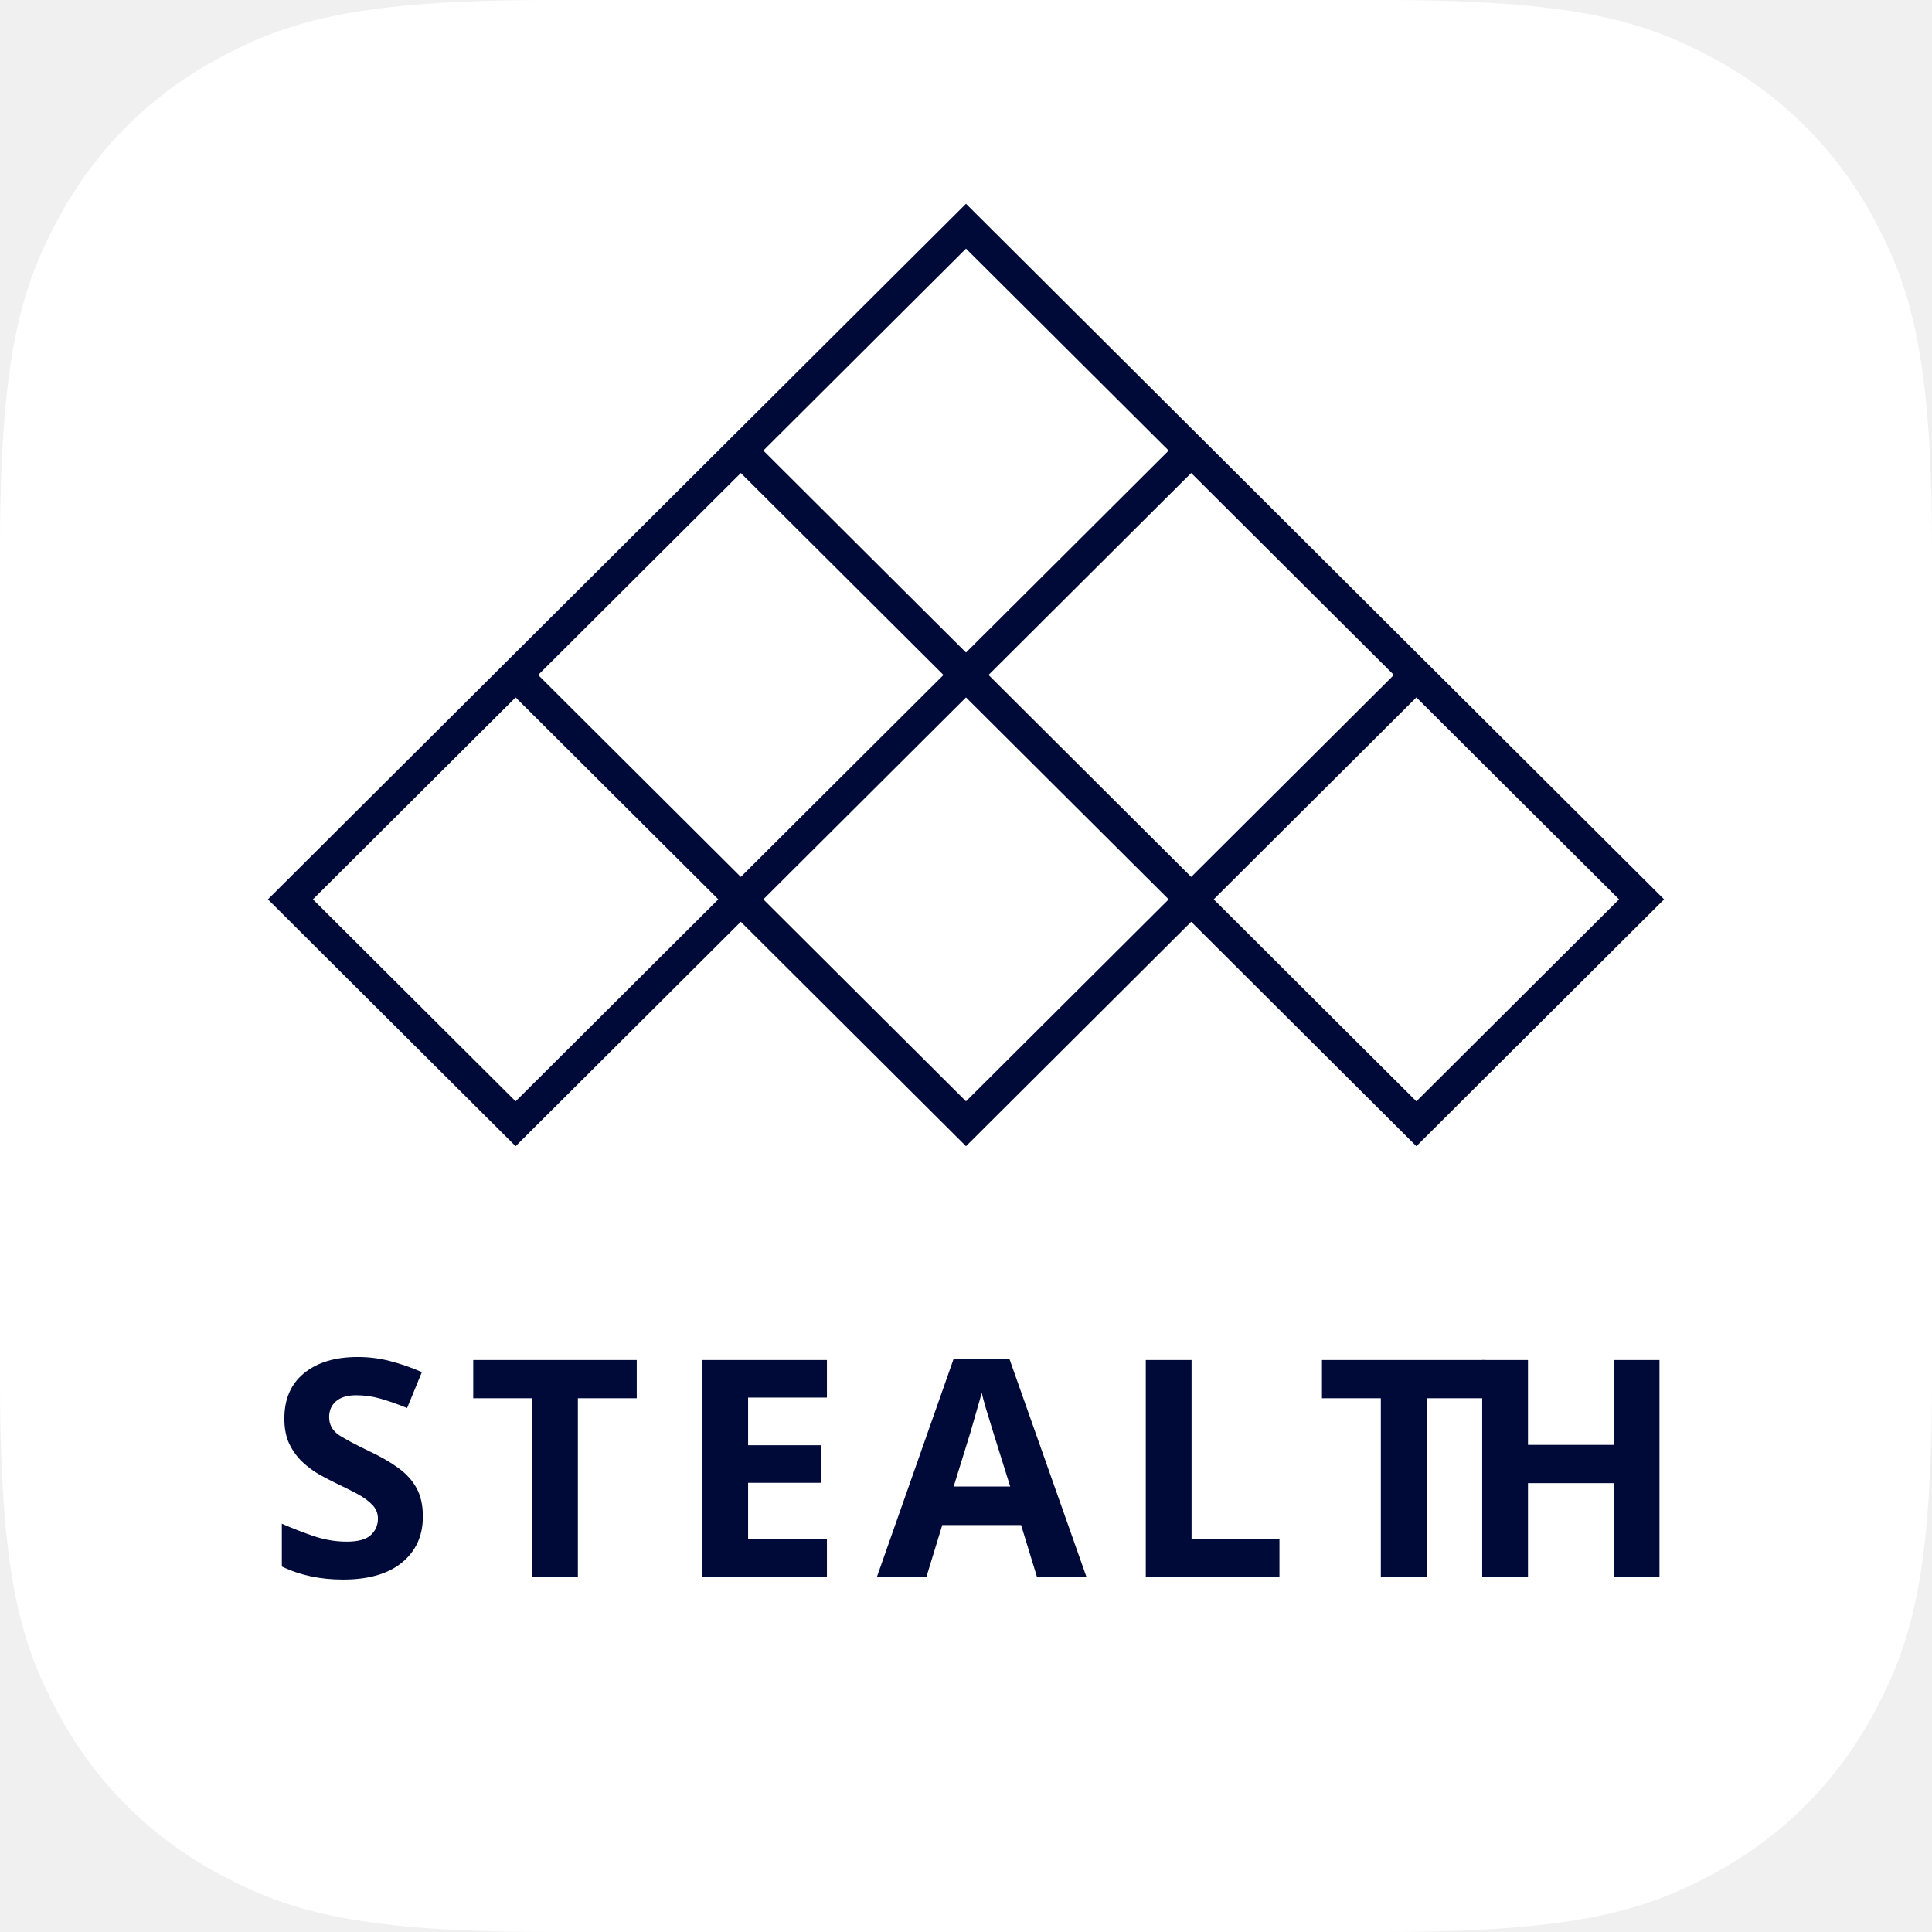
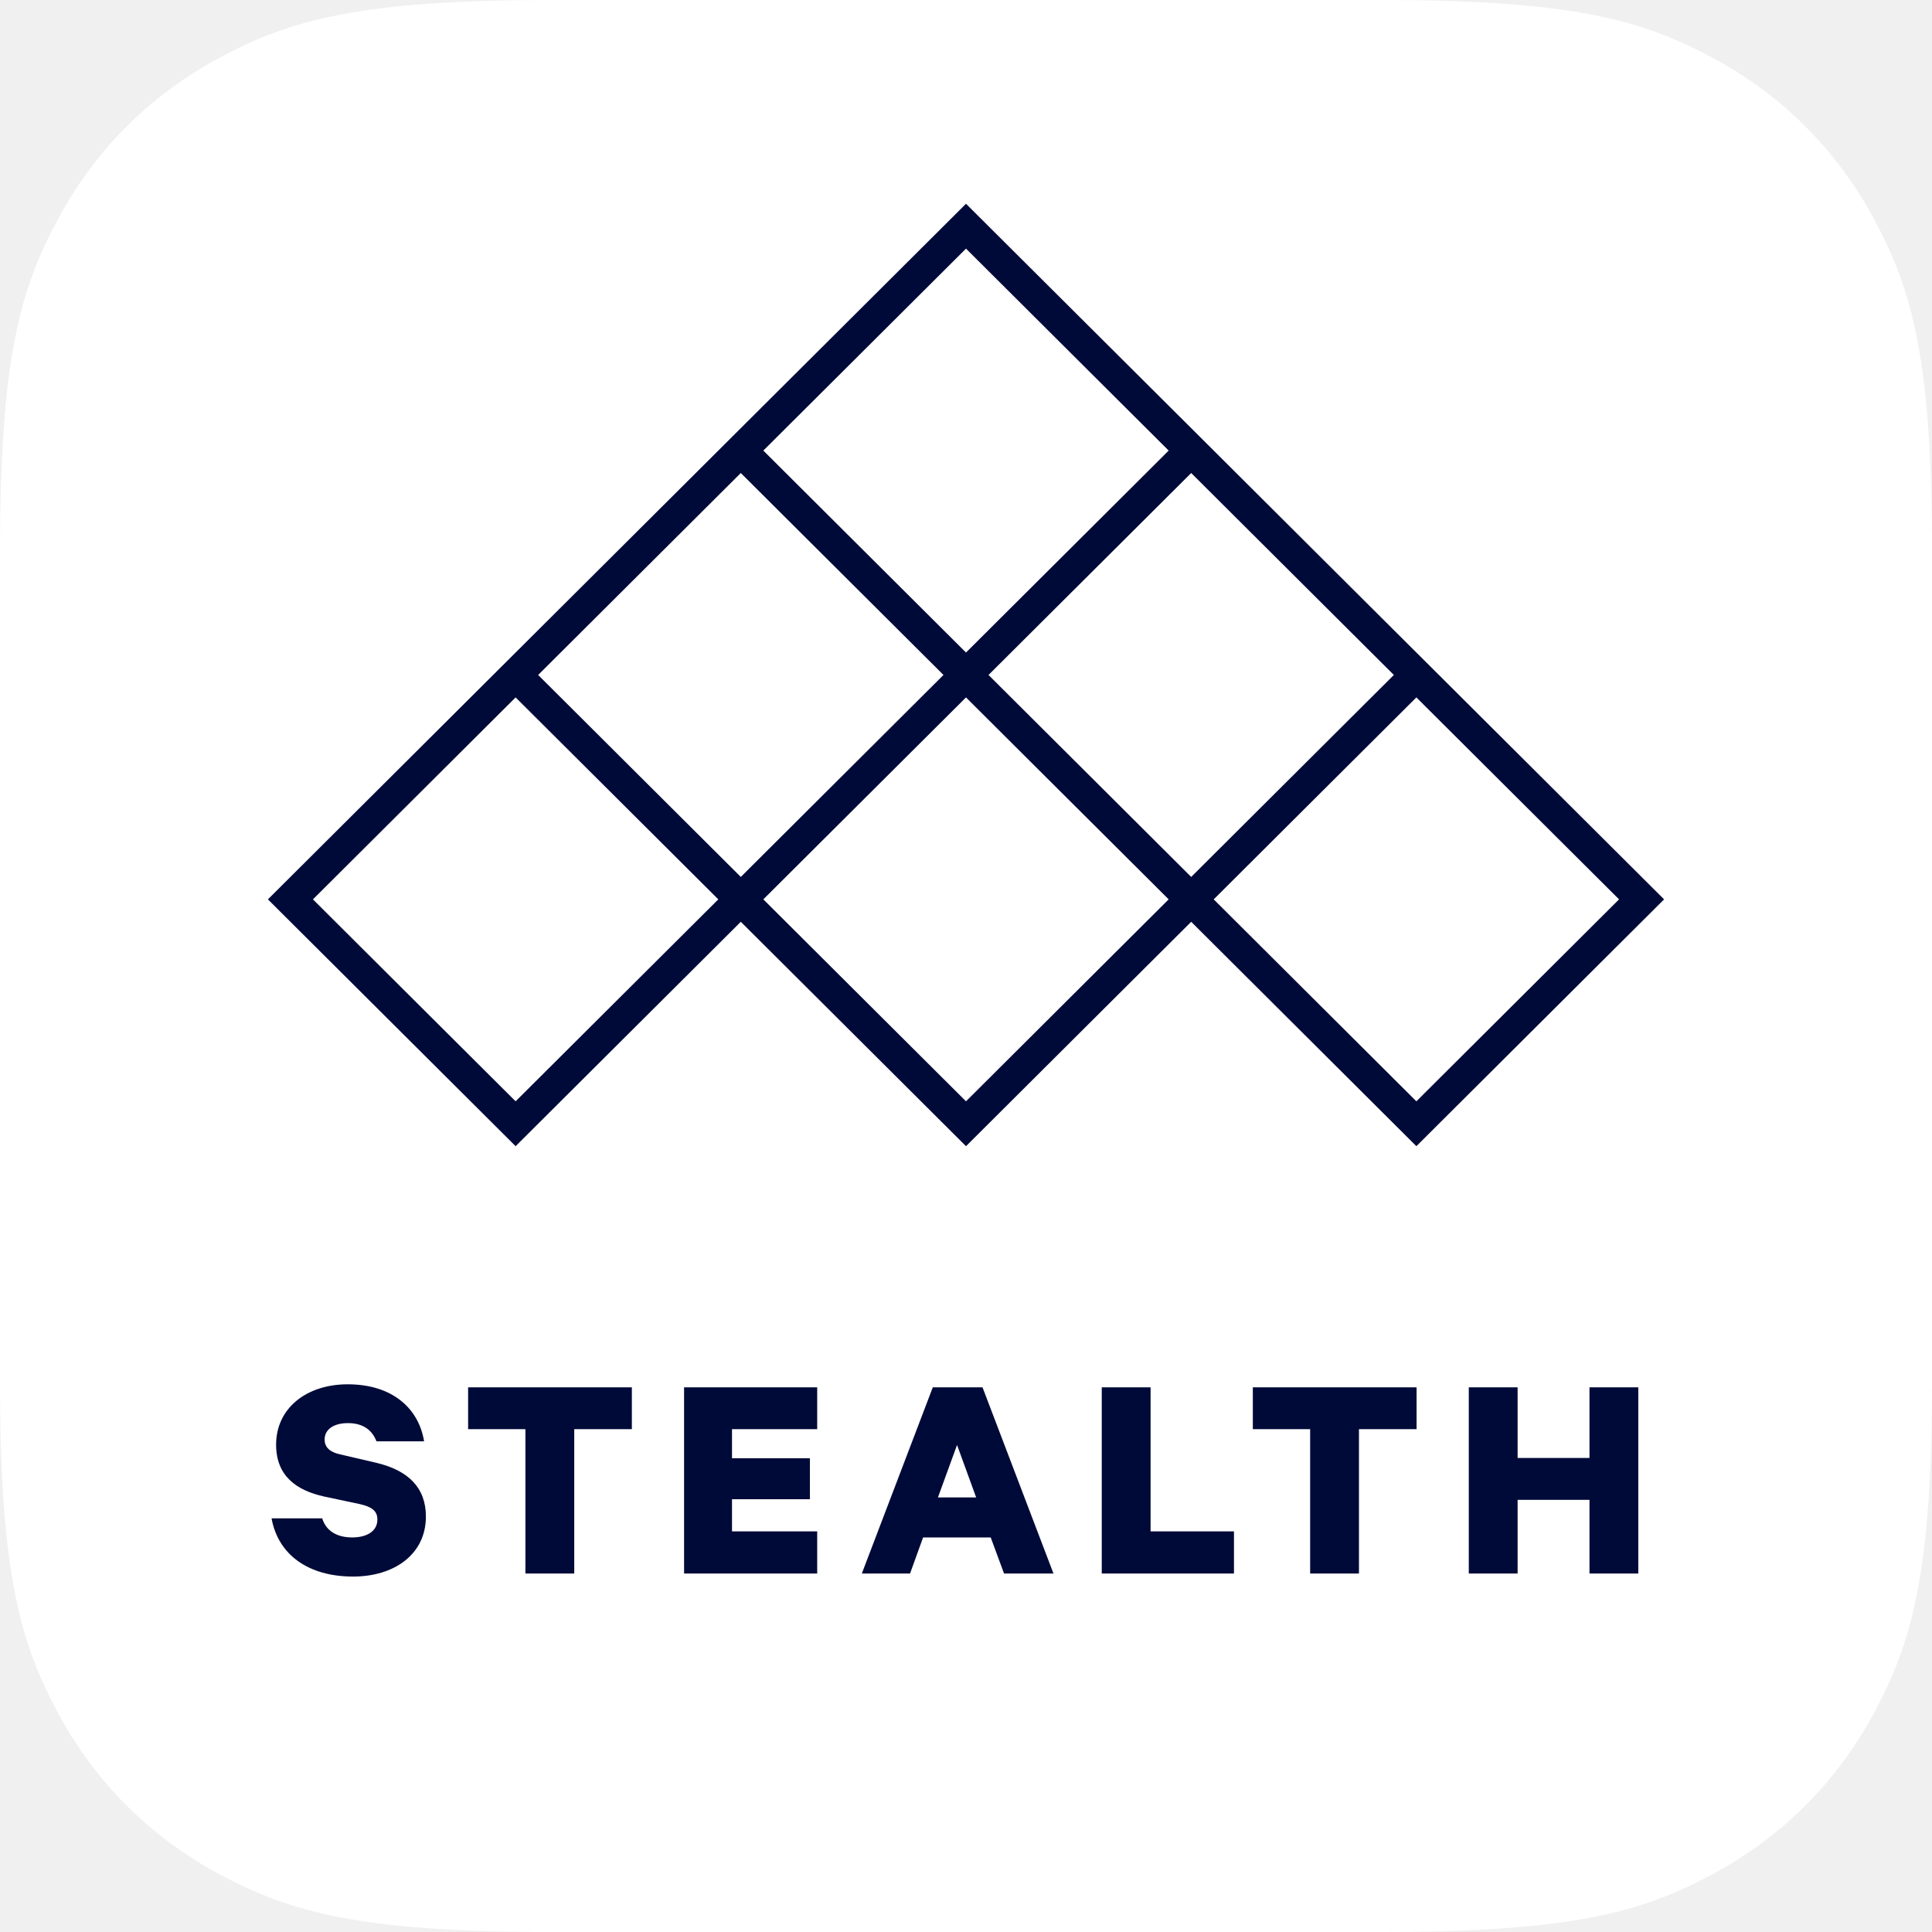
<svg xmlns="http://www.w3.org/2000/svg" xmlns:xlink="http://www.w3.org/1999/xlink" width="180px" height="180px" viewBox="0 0 180 180" version="1.1">
  <defs>
    <rect id="path-1" x="0" y="0" width="180" height="180" />
    <path d="M51.378,-2.07572687e-15 L128.622,2.07572687e-15 C146.487,-1.20605709e-15 152.966,1.86 159.497,5.353 C166.028,8.846 171.154,13.972 174.647,20.503 C178.14,27.034 180,33.513 180,51.378 L180,128.622 C180,146.487 178.14,152.966 174.647,159.497 C171.154,166.028 166.028,171.154 159.497,174.647 C152.966,178.14 146.487,180 128.622,180 L51.378,180 C33.513,180 27.034,178.14 20.503,174.647 C13.972,171.154 8.846,166.028 5.353,159.497 C1.86,152.966 8.04038057e-16,146.487 -1.38381791e-15,128.622 L1.38381791e-15,51.378 C-8.04038057e-16,33.513 1.86,27.034 5.353,20.503 C8.846,13.972 13.972,8.846 20.503,5.353 C27.034,1.86 33.513,1.20605709e-15 51.378,-2.07572687e-15 Z" id="path-3" />
  </defs>
  <g id="Page-1" stroke="none" stroke-width="1" fill="none" fill-rule="evenodd">
    <g id="icon@180">
      <g id="icon">
        <mask id="mask-2" fill="white">
          <use xlink:href="#path-1" />
        </mask>
        <g id="Mask" />
        <g id="Rectangle" mask="url(#mask-2)">
          <mask id="mask-4" fill="white">
            <use xlink:href="#path-3" />
          </mask>
          <use id="Mask" fill="#FFFFFF" xlink:href="#path-3" />
        </g>
      </g>
      <g id="logo" transform="translate(24.96094, 18.98438)" fill="#000A38">
        <path d="M65.039,0 L44.058,20.905 L41.962,22.995 L23.078,41.811 L20.981,43.901 L0,64.807 L23.078,87.803 L44.058,66.897 L65.039,87.803 L86.02,66.897 L106.999,87.803 L130.078,64.807 L109.099,43.901 L106.999,41.811 L88.118,22.995 L86.02,20.905 L65.039,0 Z M55.597,32.404 L46.157,22.995 L65.039,4.18 L83.922,22.995 L74.481,32.404 L65.039,41.811 L55.597,32.404 Z M67.137,43.901 L76.578,34.494 L86.02,25.086 L104.902,43.901 L95.46,53.31 L86.02,62.717 L67.137,43.901 Z M34.618,53.31 L25.177,43.901 L44.058,25.086 L53.5,34.494 L62.941,43.901 L44.058,62.717 L34.618,53.31 Z M88.118,64.807 L97.559,55.399 L106.999,45.992 L125.883,64.807 L106.999,83.623 L88.118,64.807 Z M46.157,64.807 L65.039,45.992 L83.922,64.807 L65.039,83.623 L46.157,64.807 Z M4.195,64.807 L23.078,45.992 L32.52,55.399 L41.962,64.807 L23.078,83.623 L4.195,64.807 Z" id="glyph" />
-         <text id="STEALTH" font-family="Calibre-Bold, Calibre" font-size="28.252" font-weight="bold" letter-spacing="3.001">
-           <tspan x="0" y="127.898">STEALT</tspan>
-           <tspan x="110.584" y="127.898">H</tspan>
-         </text>
+         <path d="M7.939,127.9 C11.724,127.9 14.719,125.866 14.719,122.306 C14.719,119.622 13.08,118.012 10.114,117.305 L6.724,116.514 C5.82,116.317 5.283,115.893 5.283,115.13 C5.283,114.169 6.159,113.604 7.458,113.604 C8.956,113.604 9.747,114.339 10.114,115.3 L14.55,115.3 C14.069,112.305 11.668,109.988 7.43,109.988 C3.588,109.988 0.763,112.22 0.763,115.61 C0.763,118.548 2.684,119.876 5.227,120.441 L8.56,121.148 C9.662,121.402 10.199,121.769 10.199,122.588 C10.199,123.662 9.238,124.255 7.854,124.255 C6.441,124.255 5.424,123.662 5.057,122.475 L0.339,122.475 C0.961,125.894 3.786,127.9 7.939,127.9 Z M28.54,127.617 L28.54,114.169 L33.908,114.169 L33.908,110.271 L18.652,110.271 L18.652,114.169 L23.991,114.169 L23.991,127.617 L28.54,127.617 Z M51.175,127.617 L51.175,123.69 L43.237,123.69 L43.237,120.696 L50.497,120.696 L50.497,116.882 L43.237,116.882 L43.237,114.169 L51.175,114.169 L51.175,110.271 L38.773,110.271 L38.773,127.617 L51.175,127.617 Z M59.826,127.617 L61.041,124.255 L67.341,124.255 L68.584,127.617 L73.189,127.617 L66.578,110.271 L61.945,110.271 L55.334,127.617 L59.826,127.617 Z M65.985,120.526 L62.425,120.526 L64.205,115.639 L65.985,120.526 Z M90.005,127.617 L90.005,123.69 L82.236,123.69 L82.236,110.271 L77.687,110.271 L77.687,127.617 L90.005,127.617 Z M101.65,127.617 L101.65,114.169 L107.018,114.169 L107.018,110.271 L91.762,110.271 L91.762,114.169 L97.102,114.169 L97.102,127.617 L101.65,127.617 Z M116.432,127.617 L116.432,120.752 L123.128,120.752 L123.128,127.617 L127.676,127.617 L127.676,110.271 L123.128,110.271 L123.128,116.853 L116.432,116.853 L116.432,110.271 L111.883,110.271 L111.883,127.617 L116.432,127.617 Z" id="STEALTH" fill-rule="nonzero" />
      </g>
    </g>
  </g>
</svg>
